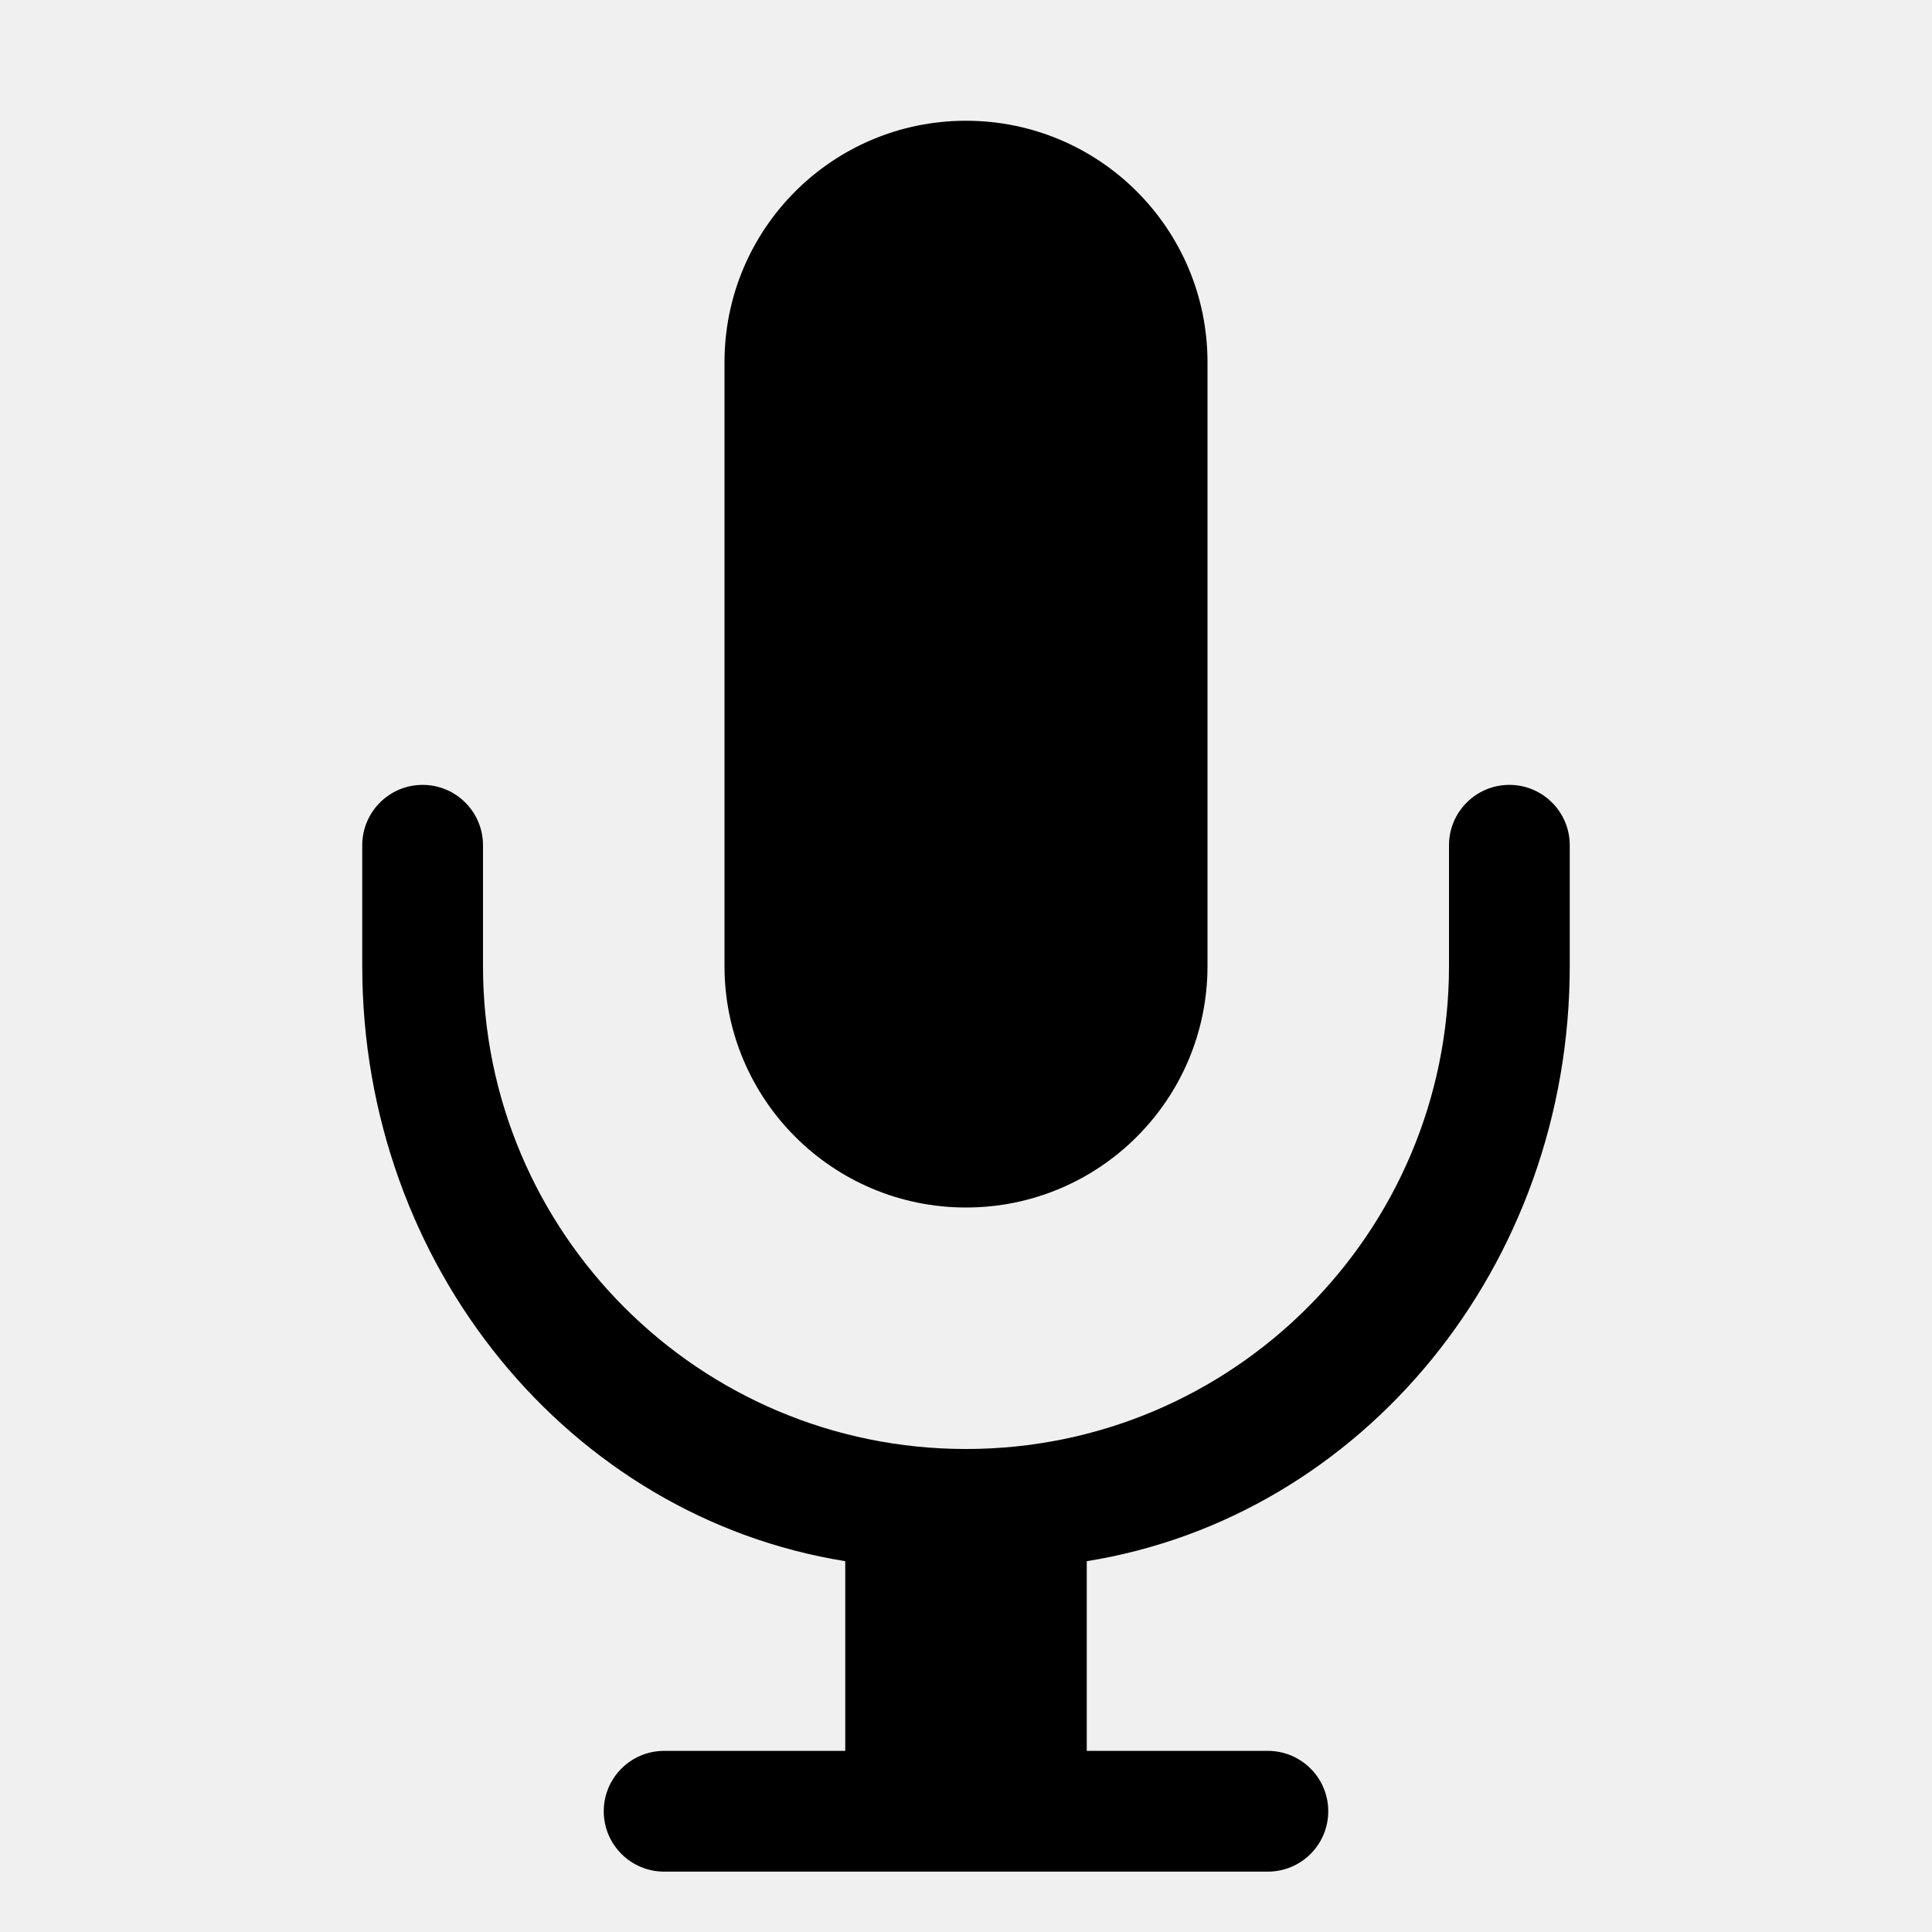
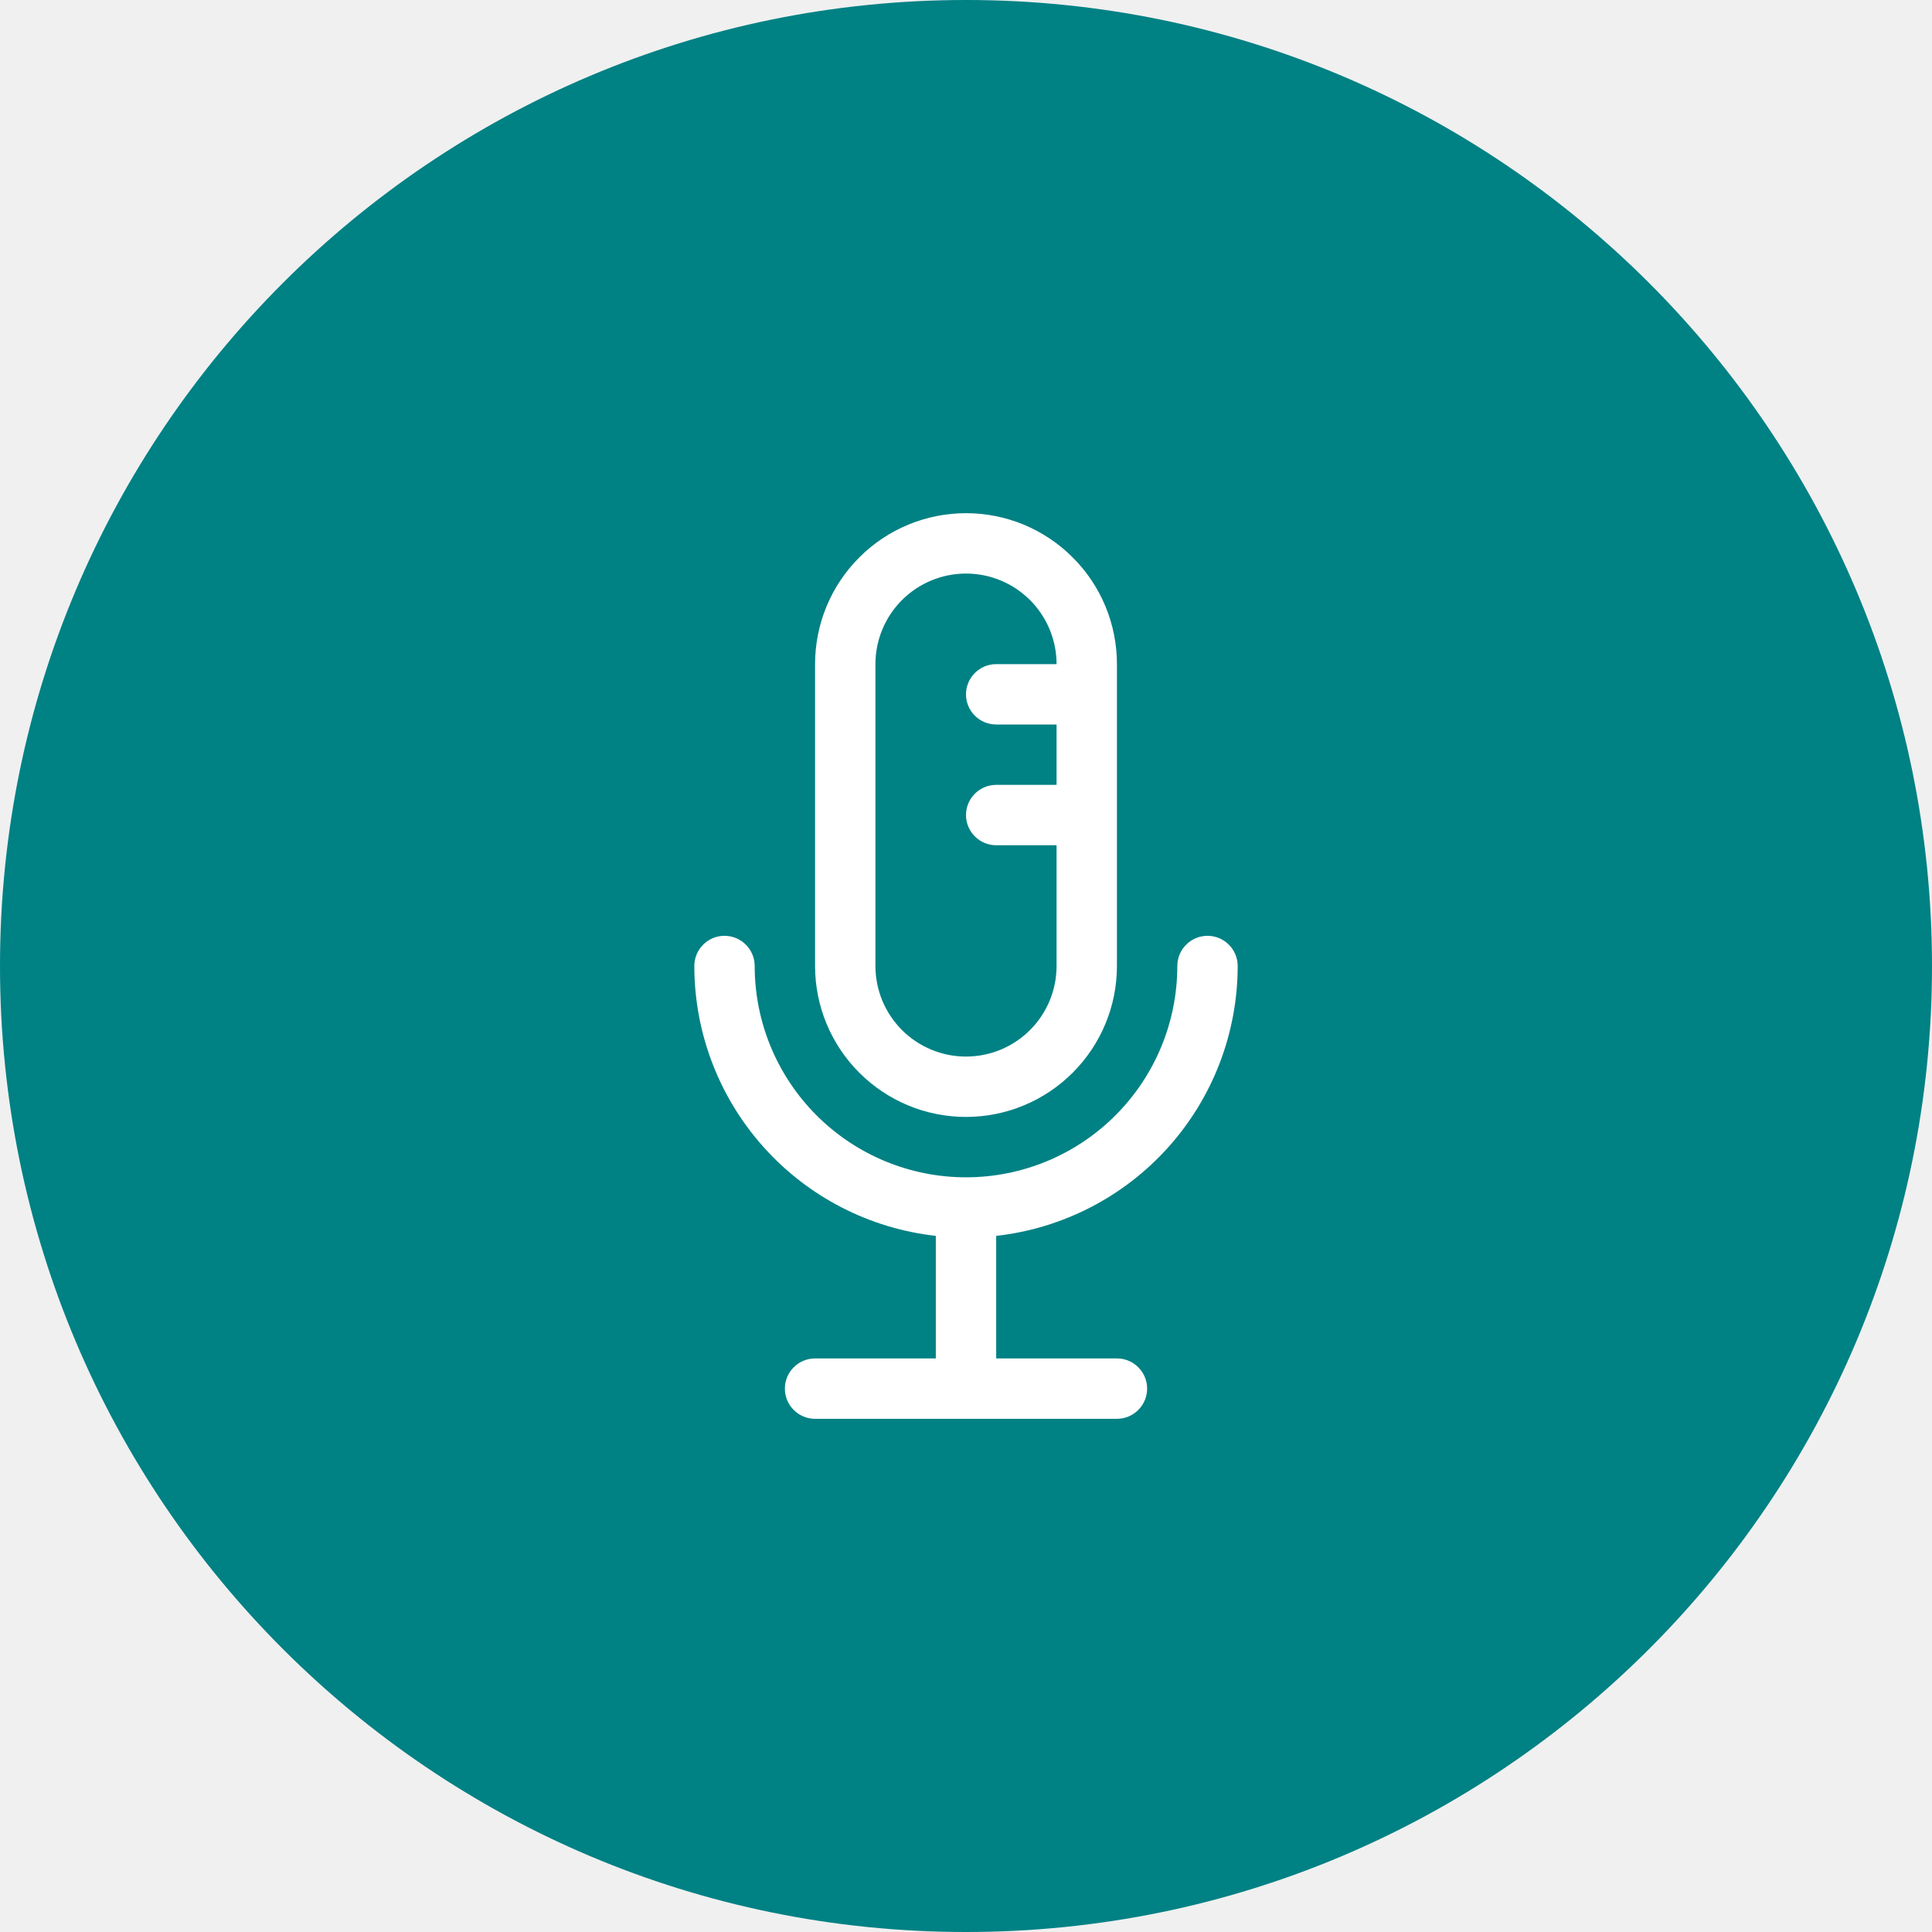
- <svg xmlns="http://www.w3.org/2000/svg" width="16" height="16" viewBox="0 0 16 16" fill="none">
-   <path d="M8 1C6.895 1 6 1.895 6 3V8C6 9.105 6.895 10 8 10C9.105 10 10 9.105 10 8V3C10 1.895 9.105 1 8 1Z" fill="currentColor" />
-   <path d="M4 7C4 6.724 3.776 6.5 3.5 6.5C3.224 6.5 3 6.724 3 7V8C3 10.485 4.718 12.563 7 12.929V14.5H5.5C5.224 14.5 5 14.724 5 15C5 15.276 5.224 15.5 5.5 15.5H10.5C10.776 15.5 11 15.276 11 15C11 14.724 10.776 14.5 10.5 14.5H9V12.929C11.282 12.563 13 10.485 13 8V7C13 6.724 12.776 6.5 12.5 6.5C12.224 6.5 12 6.724 12 7V8C12 10.209 10.209 12 8 12C5.791 12 4 10.209 4 8V7Z" fill="currentColor" />
+ <svg xmlns="http://www.w3.org/2000/svg" width="48" height="48" viewBox="0 0 48 48" fill="none">
+   <rect width="48" height="48" rx="24" fill="#008184" />
+   <path d="M30 23.25C30.199 23.25 30.39 23.329 30.53 23.47C30.671 23.61 30.75 23.801 30.75 24C30.749 25.66 30.137 27.261 29.03 28.498C27.923 29.735 26.399 30.521 24.75 30.705V33.75H27.75C27.949 33.75 28.14 33.829 28.28 33.97C28.421 34.11 28.5 34.301 28.5 34.5C28.5 34.699 28.421 34.89 28.28 35.03C28.14 35.171 27.949 35.25 27.75 35.25H20.25C20.051 35.25 19.86 35.171 19.72 35.03C19.579 34.89 19.5 34.699 19.5 34.5C19.5 34.301 19.579 34.11 19.72 33.97C19.86 33.829 20.051 33.75 20.25 33.75H23.25V30.705C21.601 30.521 20.077 29.735 18.97 28.498C17.863 27.261 17.251 25.66 17.25 24C17.25 23.801 17.329 23.61 17.47 23.47C17.61 23.329 17.801 23.25 18 23.25C18.199 23.25 18.39 23.329 18.53 23.47C18.671 23.61 18.75 23.801 18.75 24C18.75 25.392 19.303 26.727 20.288 27.712C21.273 28.697 22.608 29.25 24 29.25C25.392 29.25 26.727 28.697 27.712 27.712C28.697 26.727 29.25 25.392 29.25 24C29.25 23.801 29.329 23.61 29.47 23.47C29.61 23.329 29.801 23.25 30 23.25ZM24 12.75C24.492 12.75 24.981 12.847 25.436 13.035C25.89 13.224 26.303 13.501 26.651 13.849C27 14.197 27.276 14.61 27.465 15.065C27.653 15.519 27.75 16.008 27.75 16.5V24C27.75 24.995 27.355 25.948 26.651 26.651C25.948 27.355 24.995 27.75 24 27.75C23.005 27.75 22.052 27.355 21.349 26.651C20.645 25.948 20.25 24.995 20.25 24V16.5C20.25 15.505 20.645 14.552 21.349 13.849C22.052 13.145 23.005 12.75 24 12.75ZM24 14.25C23.403 14.25 22.831 14.487 22.409 14.909C21.987 15.331 21.75 15.903 21.75 16.5V24C21.75 24.597 21.987 25.169 22.409 25.591C22.831 26.013 23.403 26.25 24 26.25C24.597 26.25 25.169 26.013 25.591 25.591C26.013 25.169 26.25 24.597 26.25 24V21H24.75C24.551 21 24.36 20.921 24.22 20.78C24.079 20.64 24 20.449 24 20.25C24 20.051 24.079 19.86 24.22 19.72C24.36 19.579 24.551 19.5 24.75 19.5H26.25V18H24.75C24.551 18 24.36 17.921 24.22 17.78C24.079 17.64 24 17.449 24 17.25C24 17.051 24.079 16.86 24.22 16.72C24.36 16.579 24.551 16.5 24.75 16.5H26.25C26.25 15.903 26.013 15.331 25.591 14.909C25.169 14.487 24.597 14.25 24 14.25Z" fill="white" />
</svg>
